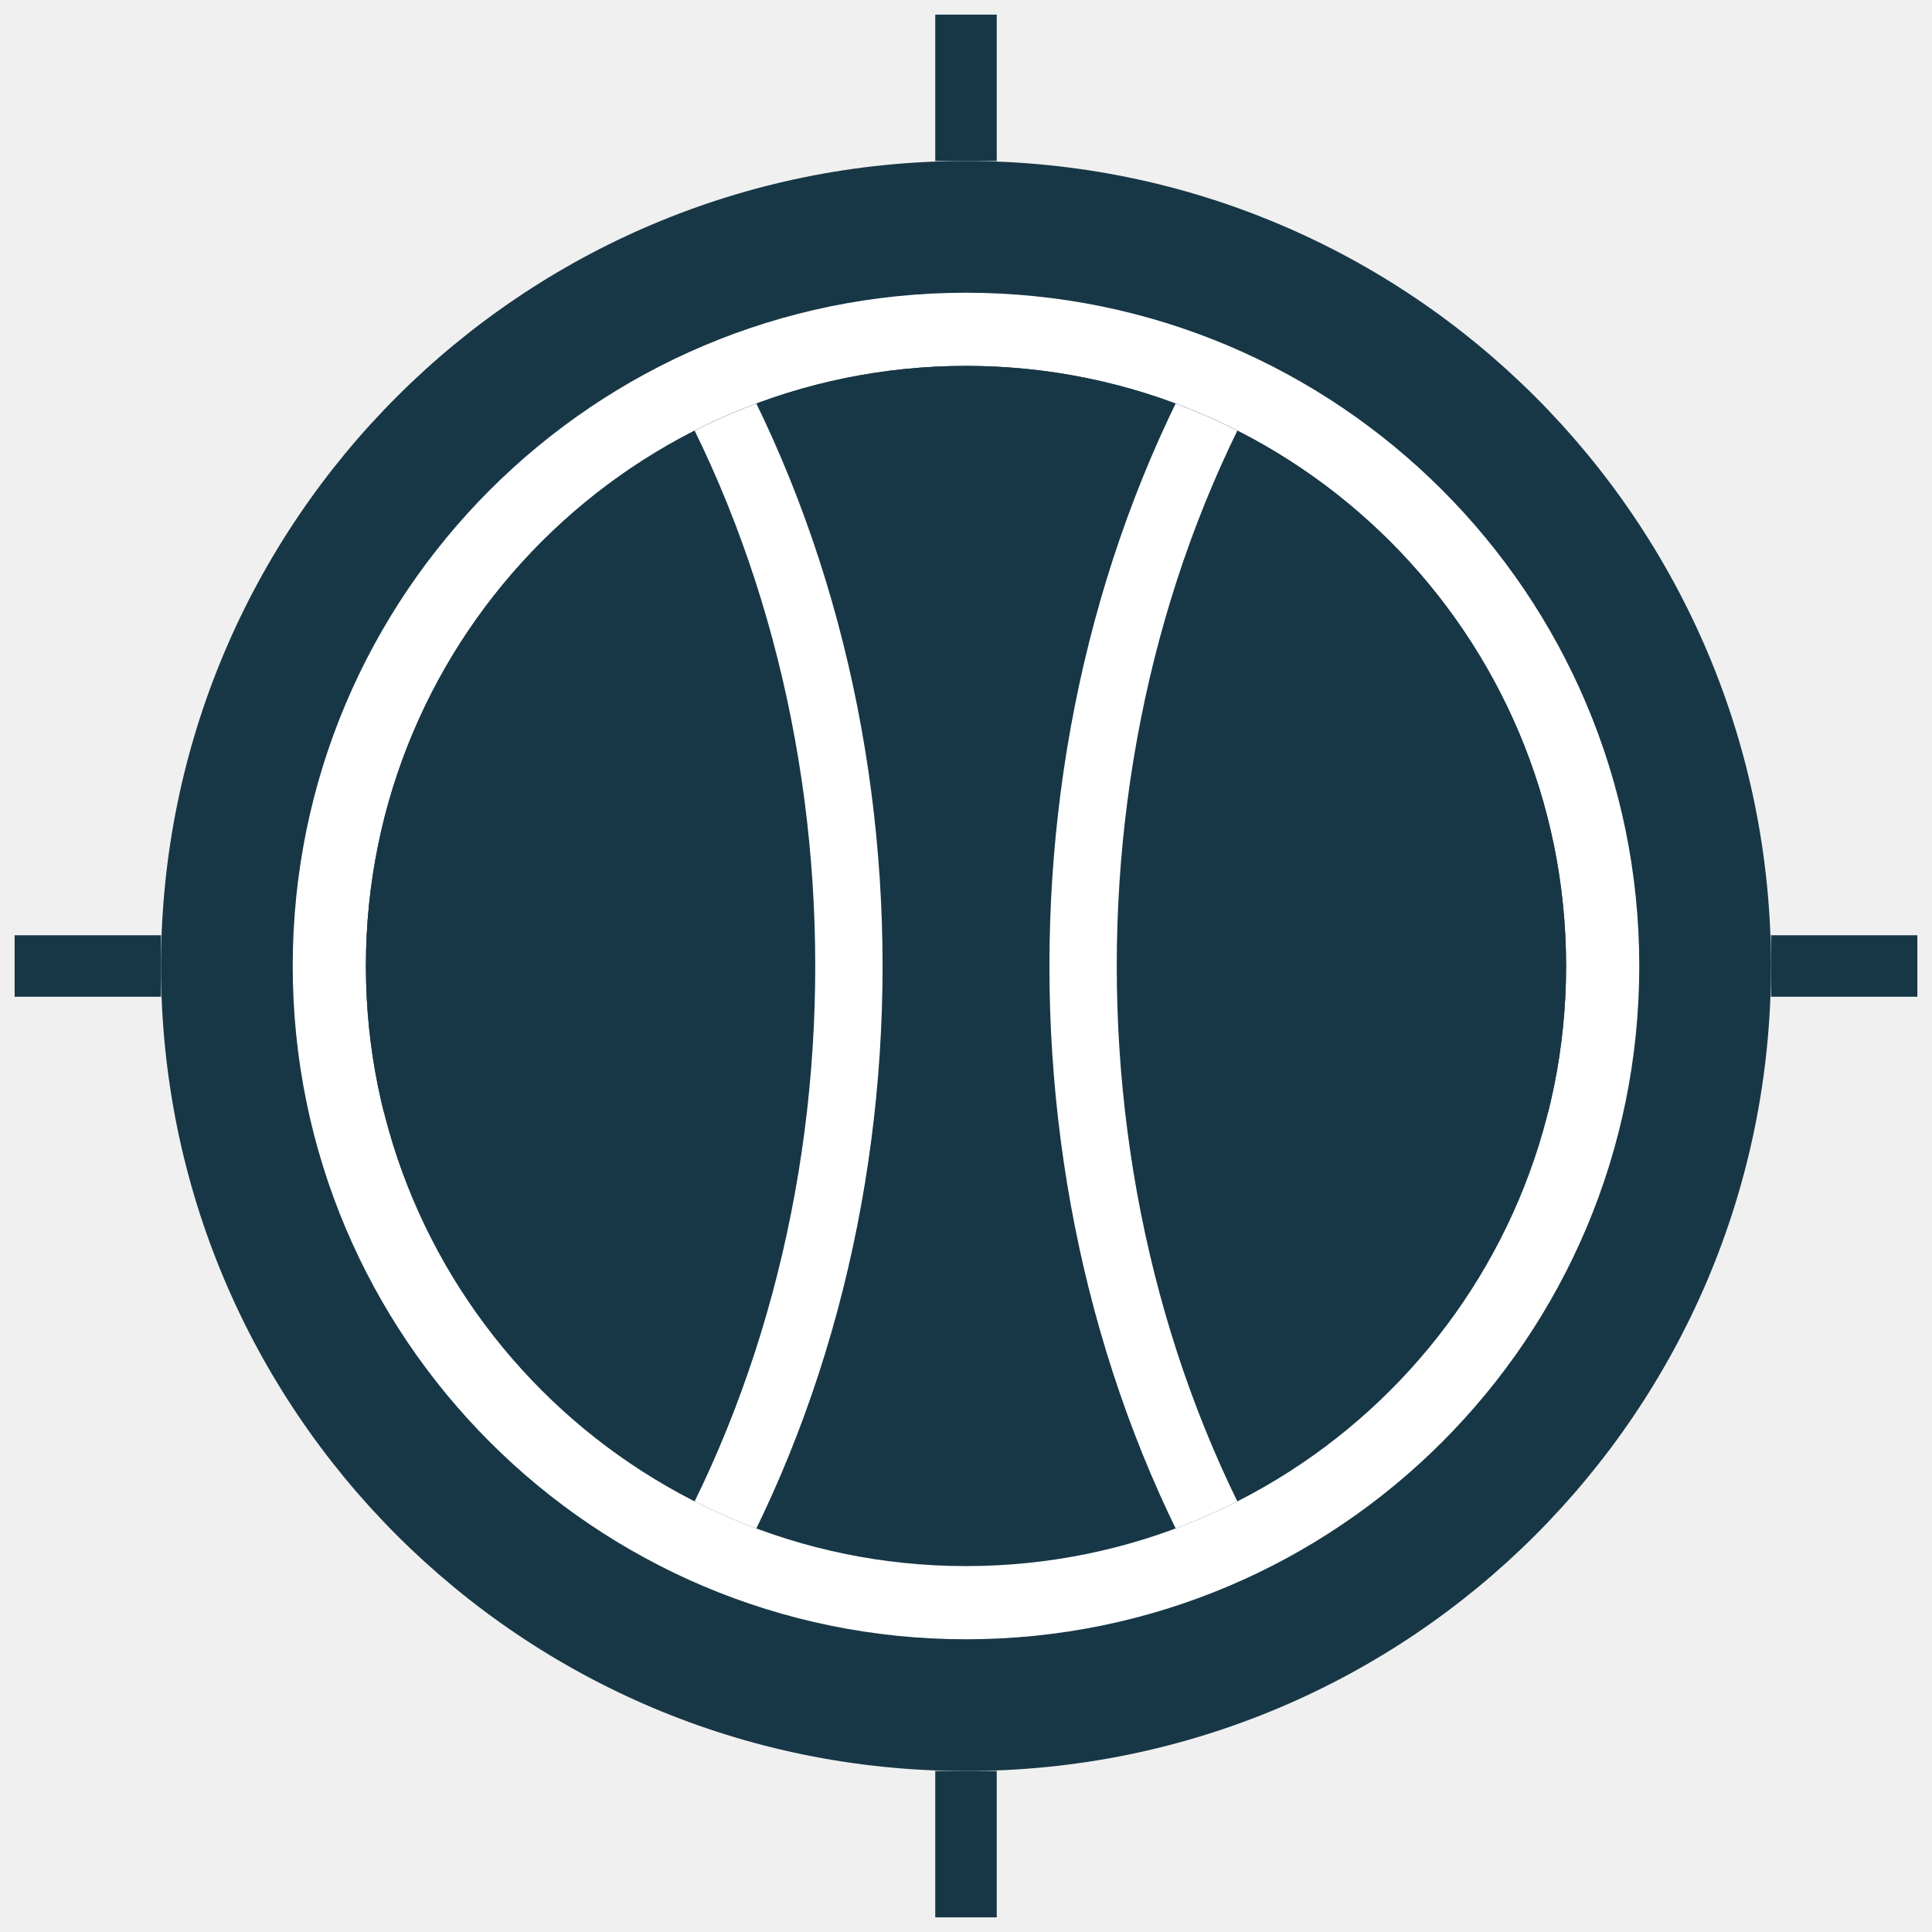
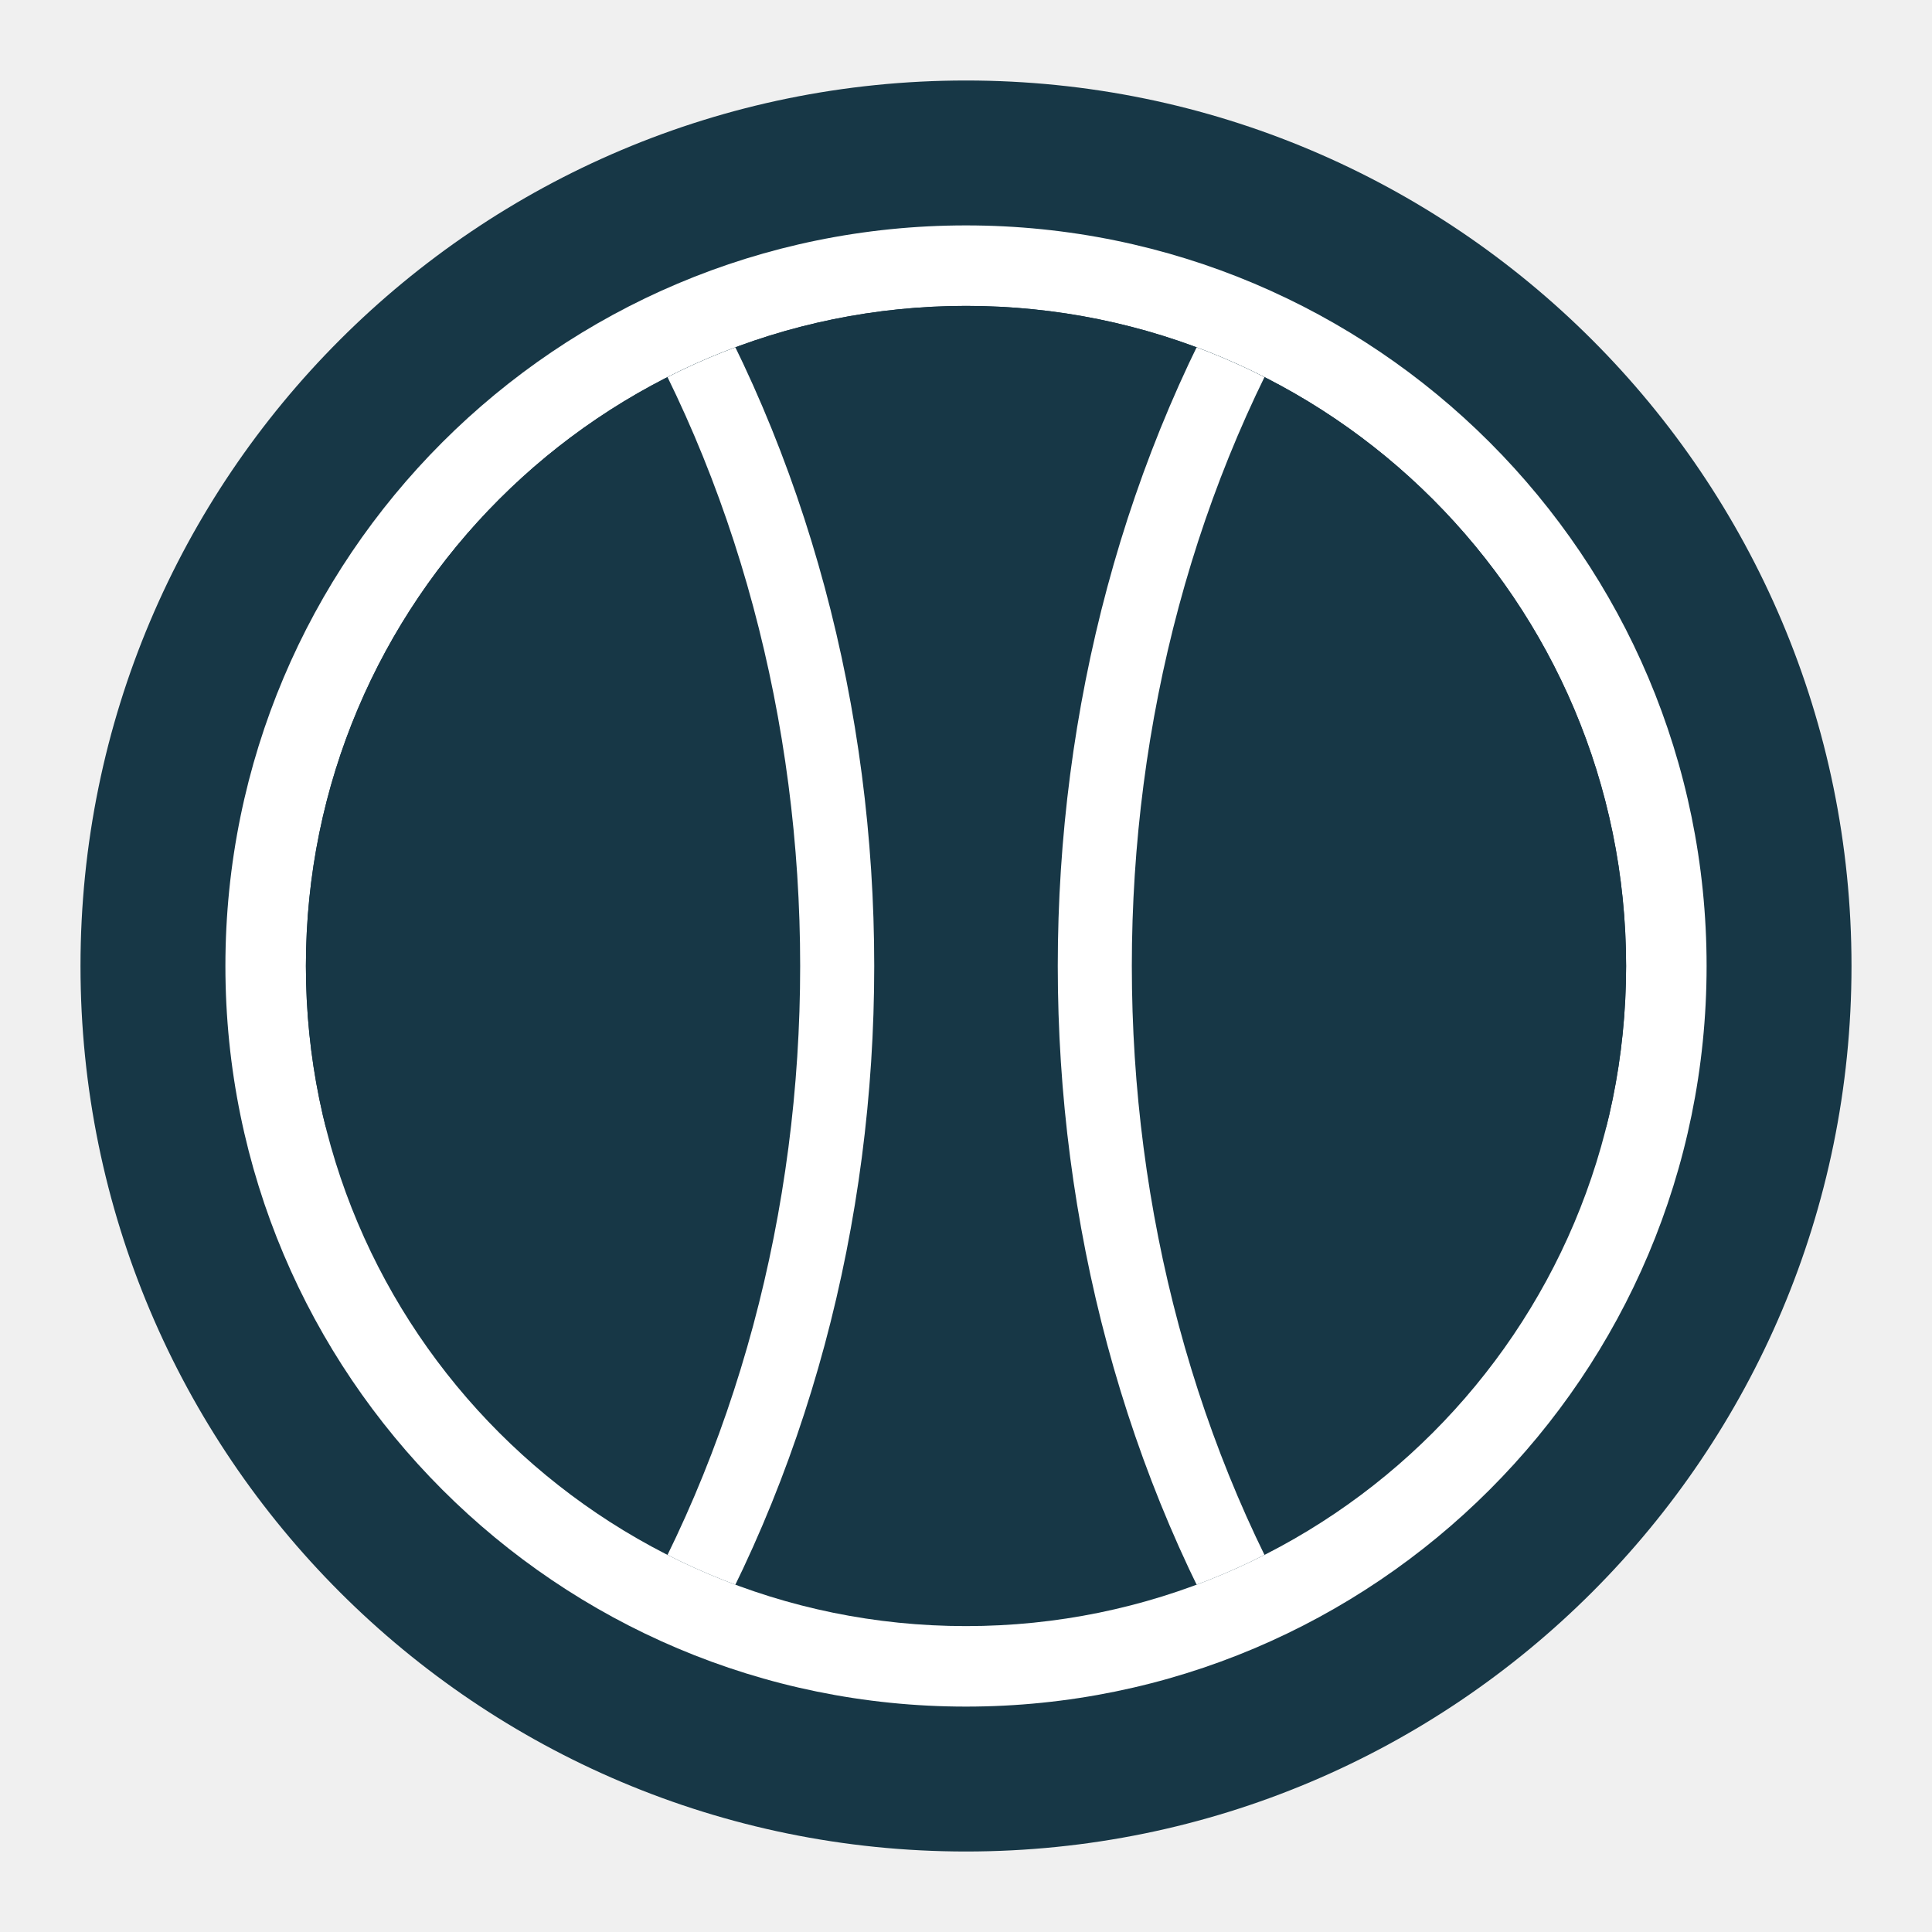
- <svg xmlns="http://www.w3.org/2000/svg" viewBox="-6 -6 132 132" width="240" height="240">
-   <g stroke="#173746" stroke-width="4.2" stroke-linecap="butt">
-     <line x1="60" y1="5" x2="60" y2="-5" />
-     <line x1="60" y1="115" x2="60" y2="125" />
-     <line x1="5" y1="60" x2="-5" y2="60" />
-     <line x1="115" y1="60" x2="125" y2="60" />
-   </g>
+ <svg xmlns="http://www.w3.org/2000/svg" viewBox="0 0 120 120" width="240" height="240">
  <circle cx="60" cy="60" r="55" fill="#173746" />
  <circle cx="60" cy="60" r="46" fill="#FFFFFF" />
  <defs>
    <clipPath id="bbt-engineer-simbolo-uma-cor">
      <circle cx="60" cy="60" r="41" />
    </clipPath>
  </defs>
  <g clip-path="url(#bbt-engineer-simbolo-uma-cor)">
    <rect x="0" y="0" width="120" height="120" fill="#173746" />
    <rect x="0" y="0" width="120" height="70" fill="#173746" />
    <path d="M40 16 C 56 42, 56 78, 40 104" fill="none" stroke="#FFFFFF" stroke-width="4.6" stroke-linecap="round" />
    <path d="M80 16 C 64 42, 64 78, 80 104" fill="none" stroke="#FFFFFF" stroke-width="4.6" stroke-linecap="round" />
  </g>
</svg>
